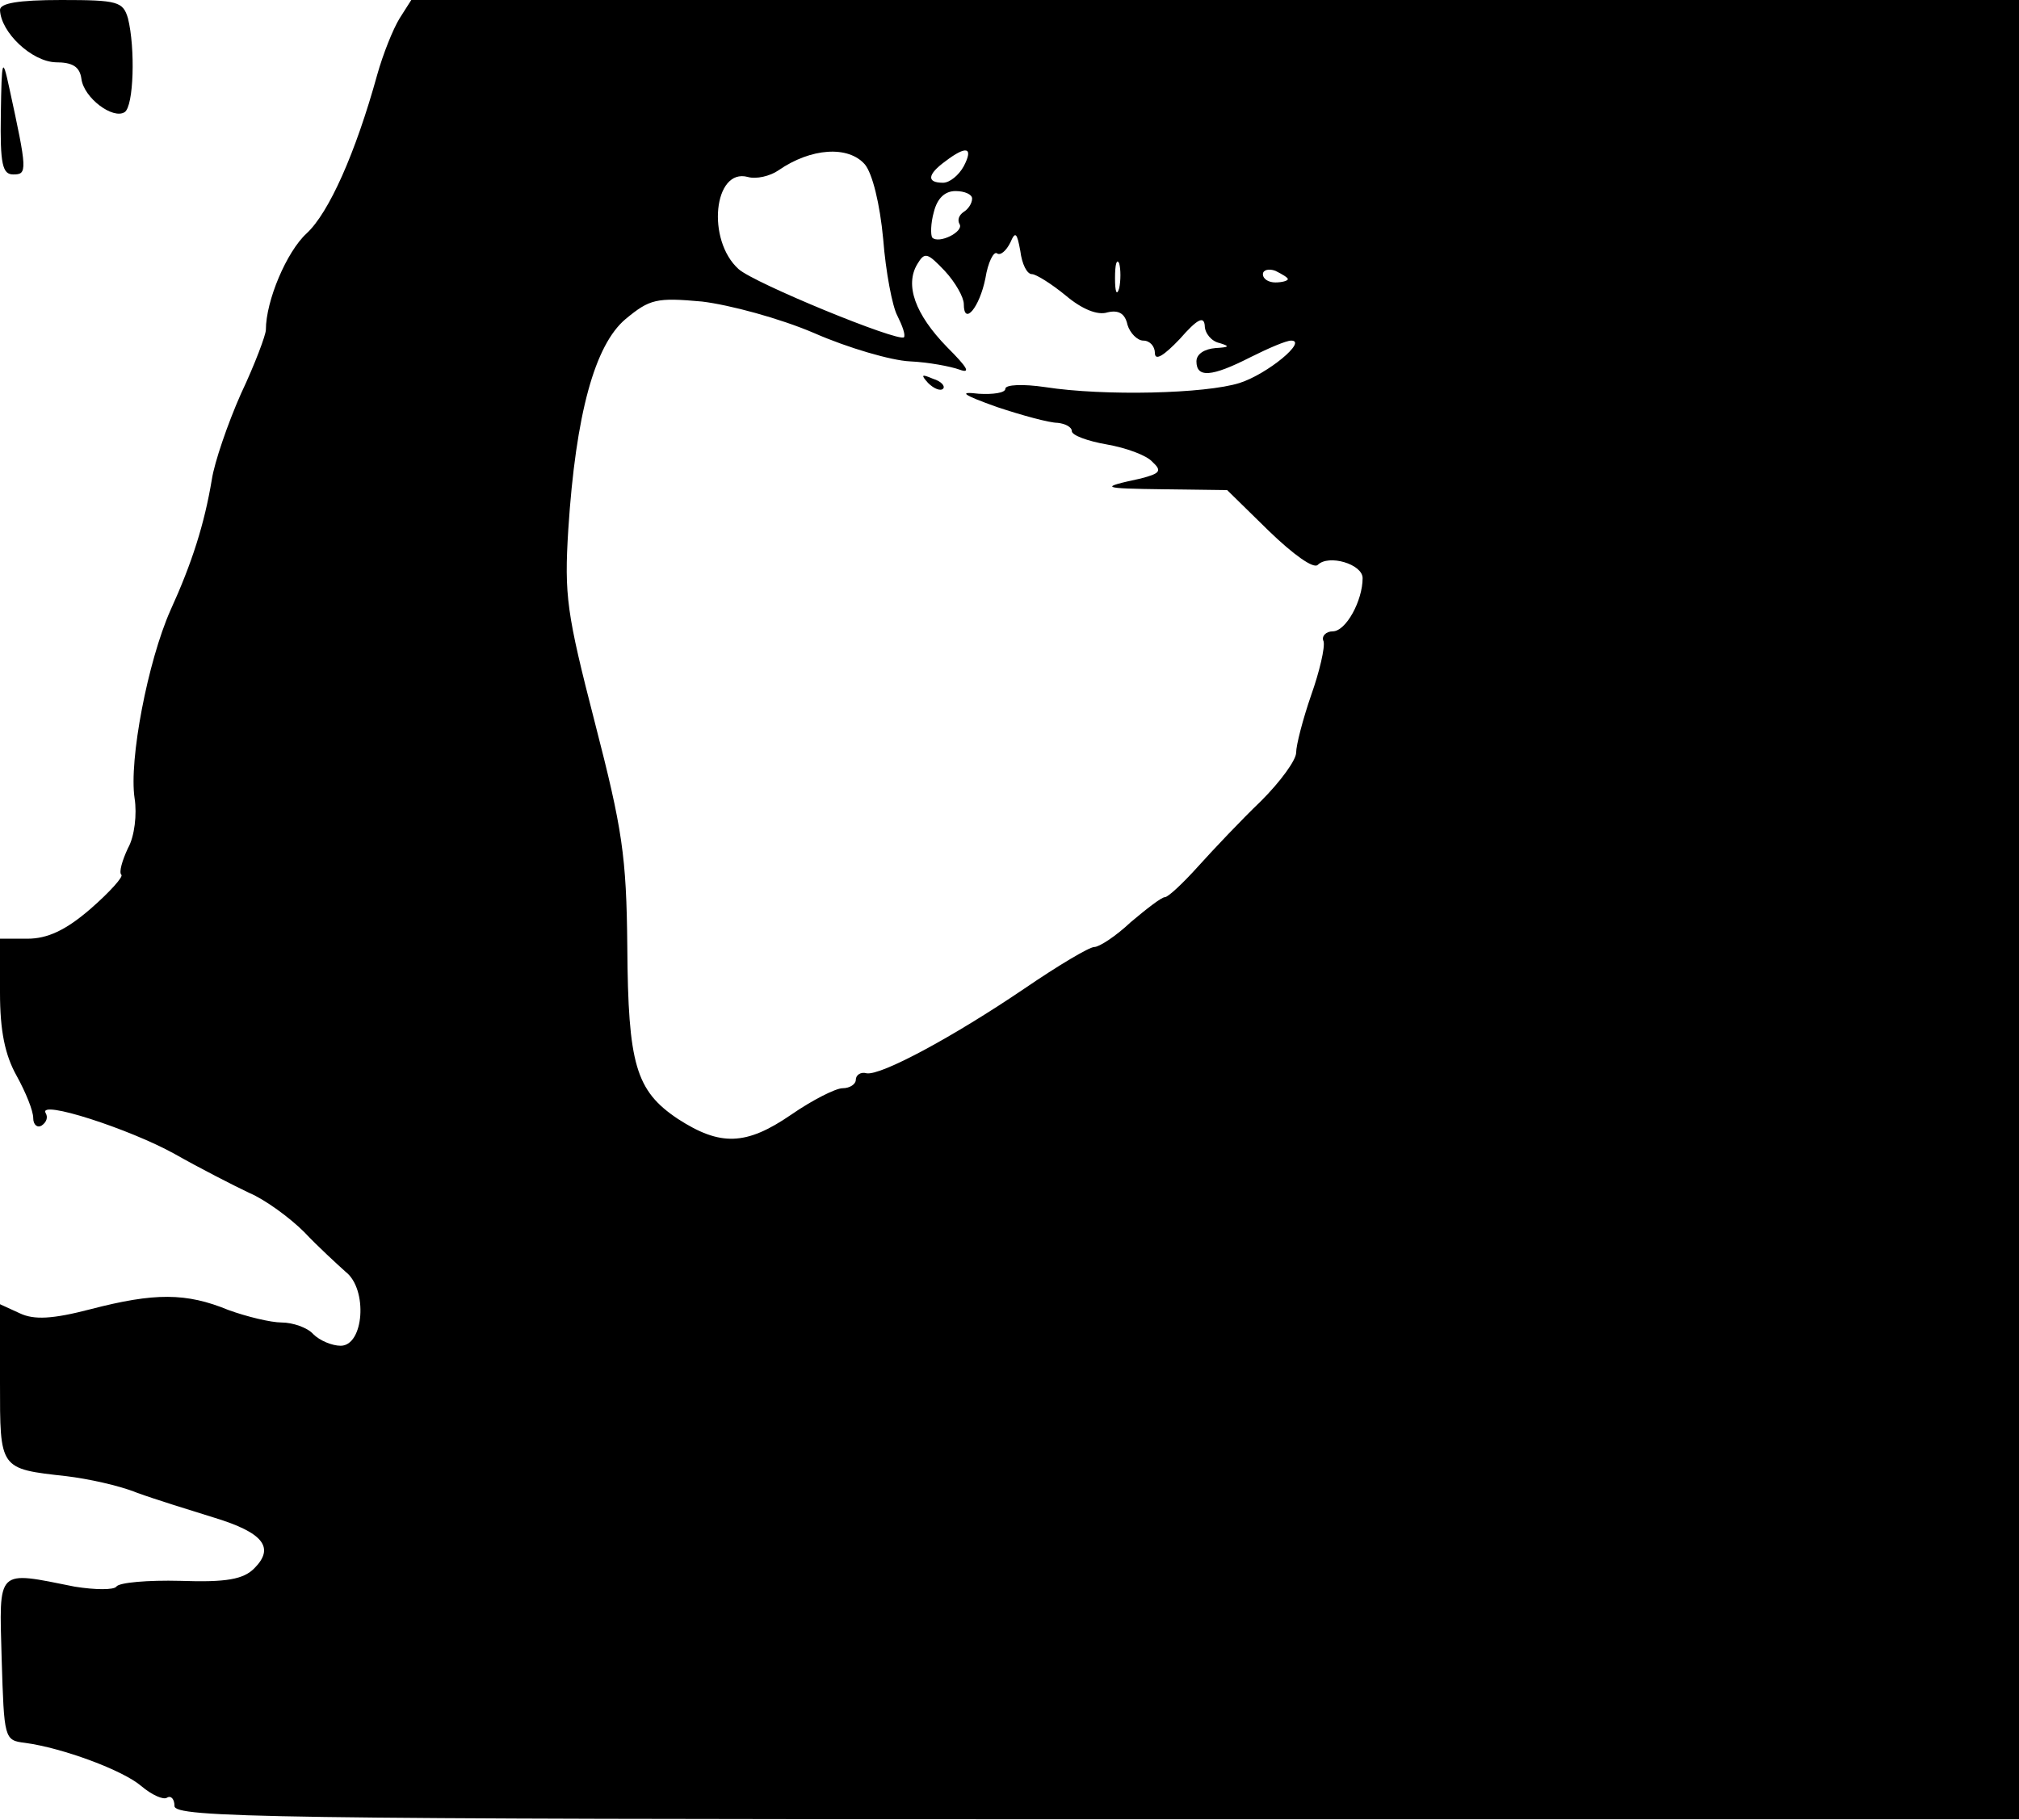
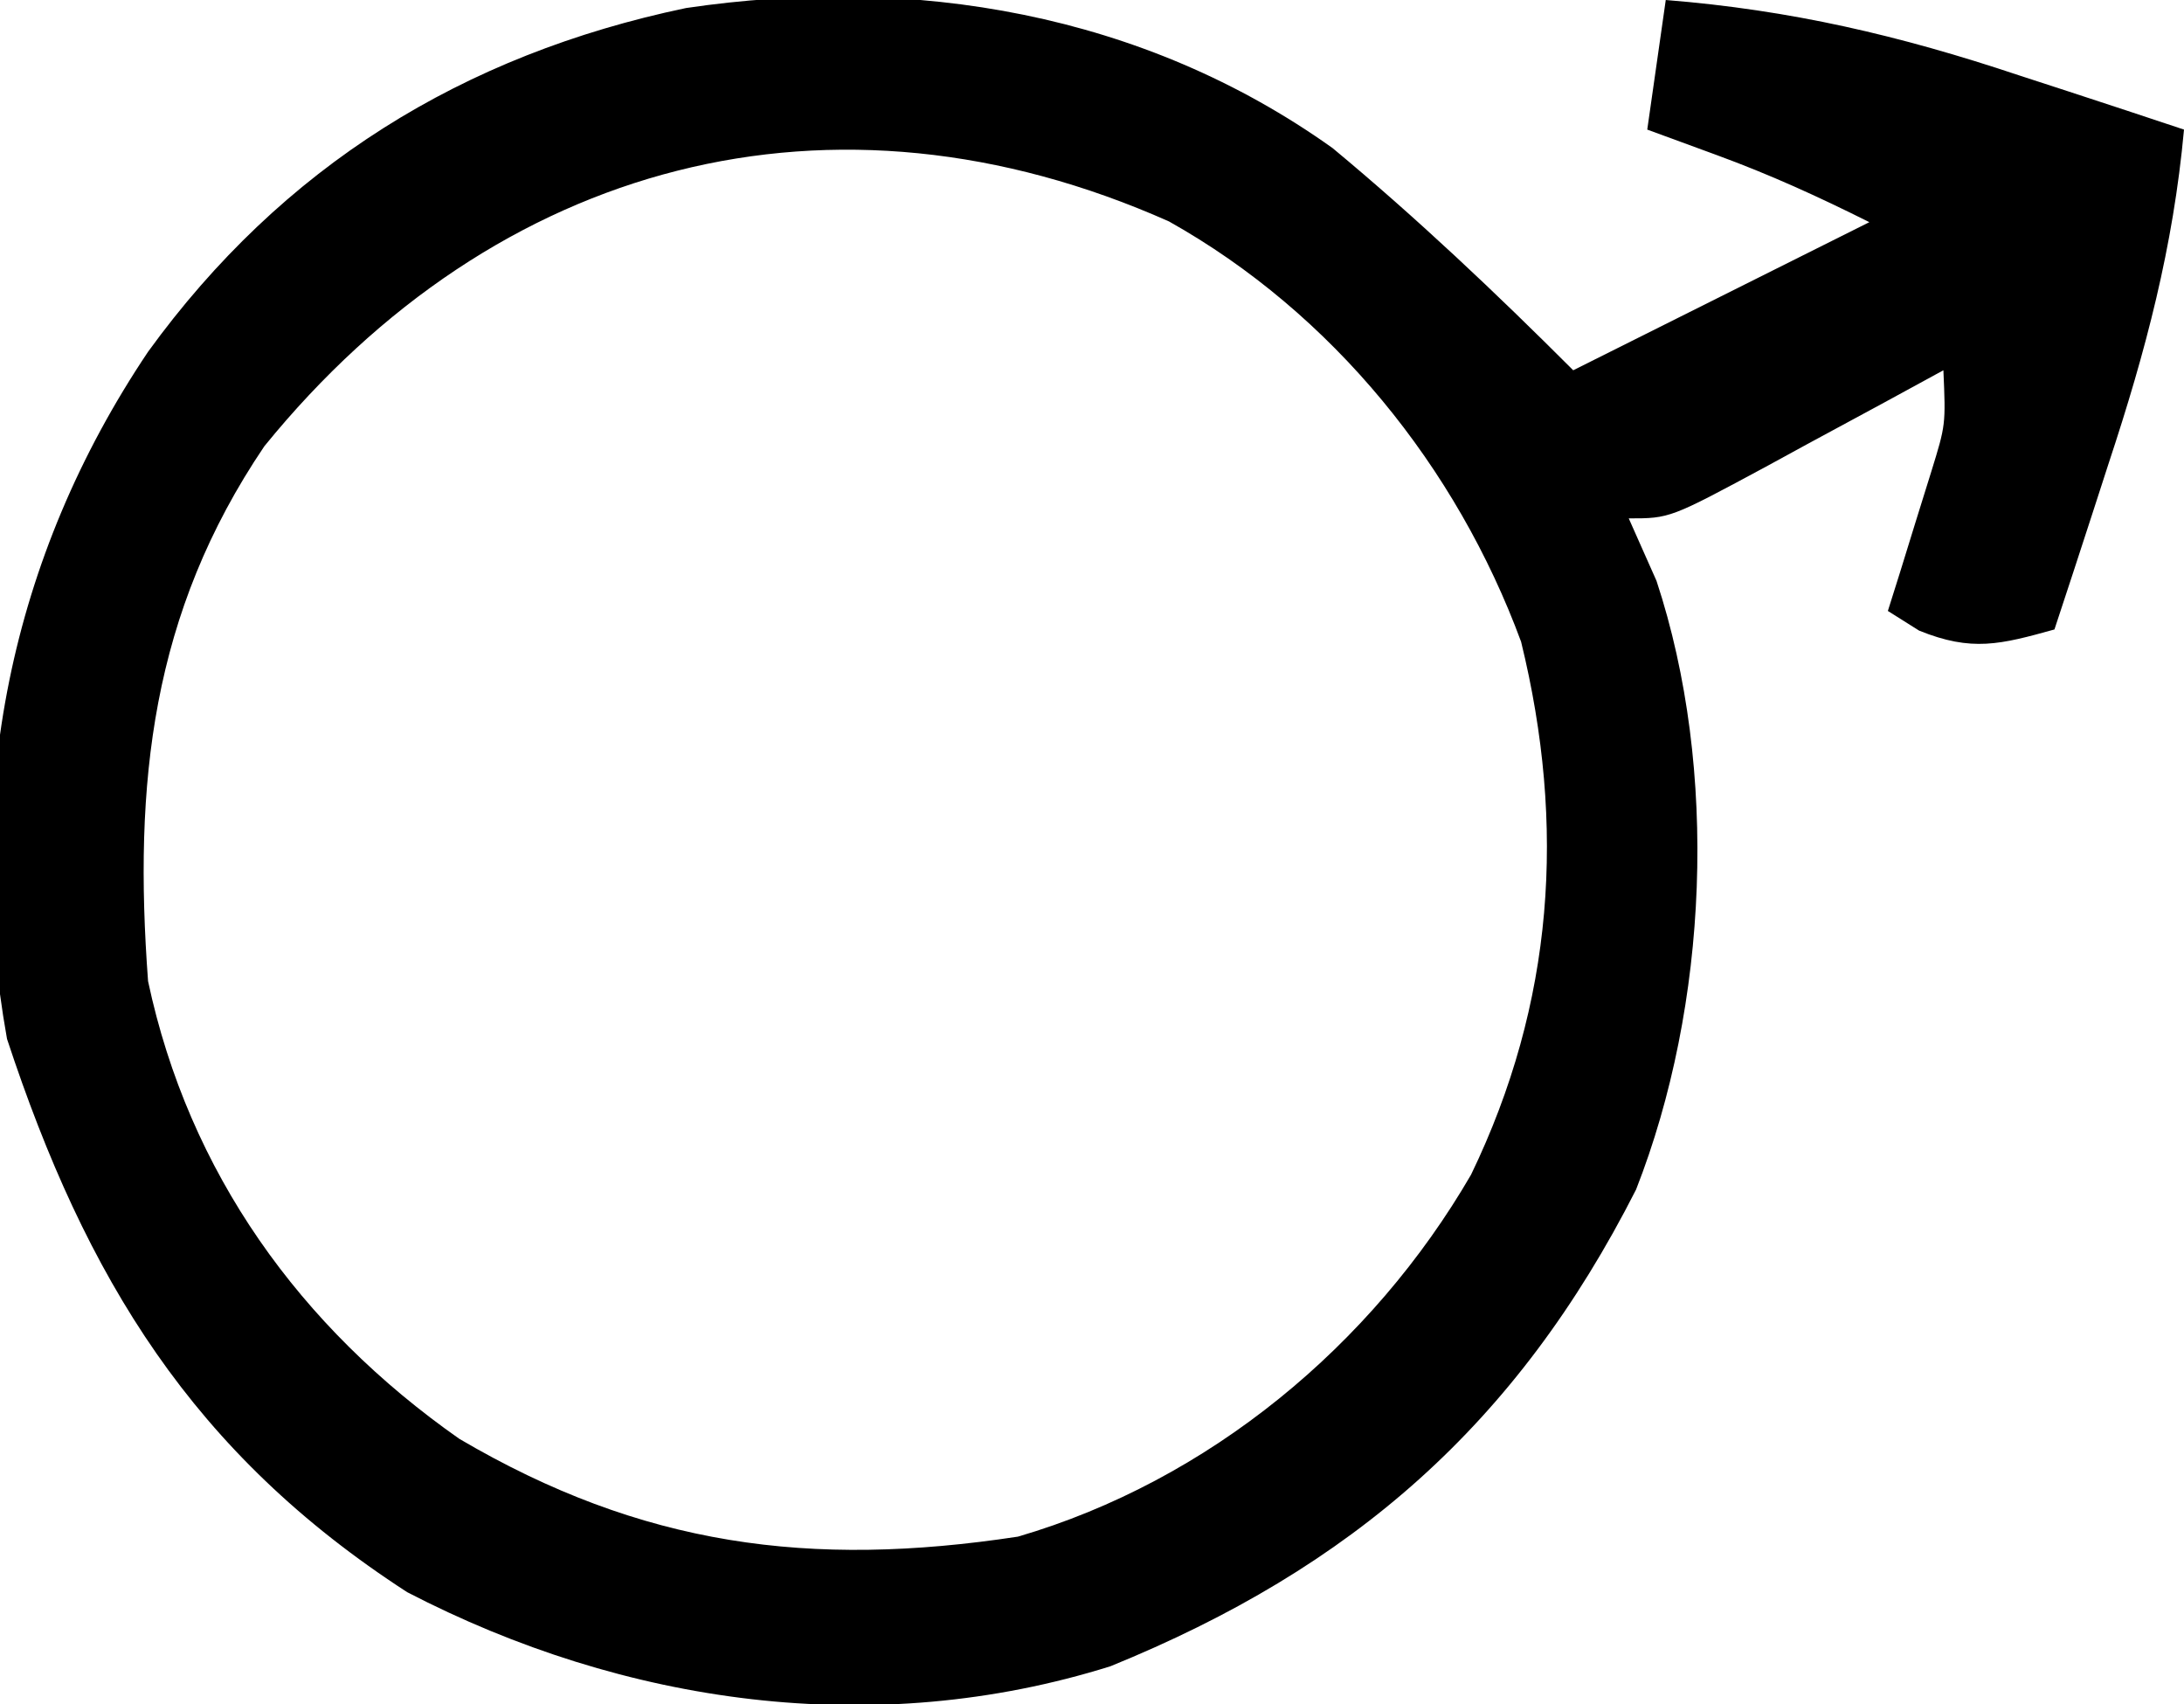
- <svg xmlns="http://www.w3.org/2000/svg" version="1.0" width="243pt" height="219pt" viewBox="0 0 243 219" preserveAspectRatio="xMidYMid meet">
-   <g transform="translate(0,219) scale(0.1,-0.1)" fill="#000000" stroke="none">
-     <path d="M0 2178 c1 -27 38 -62 67 -63 20 0 29 -5 31 -20 3 -23 38 -49 52 -40 11 7 13 77 4 113 -6 20 -12 22 -80 22 -53 0 -74 -4 -74 -12z" />
-     <path d="M481 2168 c-8 -13 -20 -43 -27 -68 -26 -94 -58 -166 -85 -191 -24 -22 -49 -81 -49 -116 0 -6 -13 -41 -30 -77 -16 -36 -32 -83 -35 -103 -9 -54 -24 -101 -50 -158 -27 -61 -50 -180 -43 -226 3 -19 0 -46 -8 -60 -7 -15 -11 -29 -8 -32 3 -2 -14 -21 -37 -41 -30 -26 -52 -36 -76 -36 l-33 0 0 -65 c0 -46 6 -75 20 -100 11 -20 20 -42 20 -51 0 -8 5 -12 10 -9 6 4 8 10 5 15 -10 17 101 -19 155 -49 30 -17 71 -38 90 -47 19 -8 49 -30 66 -47 17 -18 40 -39 50 -48 27 -21 22 -89 -6 -89 -10 0 -25 6 -33 14 -7 8 -25 14 -38 14 -13 0 -42 7 -64 15 -51 21 -89 21 -166 1 -46 -12 -68 -13 -85 -5 l-24 11 0 -94 c0 -105 -1 -104 80 -113 25 -3 63 -11 85 -20 22 -8 64 -21 93 -30 59 -18 73 -36 48 -61 -13 -13 -33 -17 -89 -15 -39 1 -74 -2 -77 -7 -3 -4 -25 -4 -50 0 -95 19 -91 23 -88 -87 3 -96 3 -98 28 -101 45 -6 118 -33 140 -52 13 -11 27 -17 31 -14 5 3 9 -2 9 -10 0 -14 111 -16 1110 -16 l1110 0 0 1095 0 1095 -968 0 -967 0 -14 -22z m560 -176 c9 -11 18 -47 22 -90 3 -39 11 -81 17 -92 6 -12 10 -23 8 -26 -7 -6 -180 65 -199 82 -39 35 -30 122 11 111 10 -3 27 1 37 8 39 27 84 30 104 7z m119 -2 c-6 -11 -17 -20 -25 -20 -20 0 -19 10 3 26 25 19 34 17 22 -6z m10 -39 c0 -6 -5 -13 -10 -16 -6 -4 -8 -10 -5 -15 5 -9 -25 -24 -33 -16 -2 3 -2 17 2 31 4 16 13 25 26 25 11 0 20 -4 20 -9z m72 -91 c5 0 24 -12 41 -26 19 -16 38 -24 50 -20 13 3 21 -1 24 -15 3 -10 12 -19 19 -19 8 0 14 -7 14 -15 0 -10 11 -3 30 17 21 24 29 28 30 16 0 -9 8 -19 18 -21 13 -4 11 -5 -5 -6 -13 -1 -23 -7 -23 -16 0 -20 18 -19 65 5 22 11 43 20 49 20 20 0 -28 -40 -62 -51 -41 -13 -163 -16 -234 -5 -27 4 -48 3 -48 -2 0 -5 -15 -7 -32 -6 -25 3 -20 -1 22 -16 30 -10 63 -19 73 -19 9 -1 17 -5 17 -10 0 -5 19 -12 42 -16 23 -4 48 -13 55 -21 12 -11 9 -14 -14 -20 -51 -11 -48 -12 28 -13 l76 -1 50 -49 c30 -29 54 -46 59 -41 13 13 54 1 54 -16 0 -27 -20 -64 -36 -64 -8 0 -14 -6 -11 -12 2 -7 -5 -37 -15 -65 -10 -29 -18 -60 -18 -69 0 -9 -19 -35 -42 -58 -24 -23 -58 -59 -76 -79 -18 -20 -36 -37 -40 -37 -4 0 -22 -14 -41 -30 -18 -17 -38 -30 -44 -30 -6 0 -43 -22 -84 -50 -87 -59 -173 -105 -190 -102 -7 2 -13 -2 -13 -8 0 -5 -7 -10 -16 -10 -8 0 -36 -14 -62 -32 -54 -37 -85 -38 -136 -5 -51 34 -60 66 -61 207 -1 110 -6 142 -39 270 -34 132 -37 153 -32 233 9 139 32 222 69 253 29 24 37 26 92 21 33 -4 93 -20 135 -38 41 -18 93 -33 115 -34 22 -1 49 -6 60 -10 14 -5 9 3 -15 27 -39 40 -51 75 -36 100 9 15 12 14 33 -8 13 -14 23 -32 23 -40 0 -27 19 -4 26 31 3 19 10 33 14 30 4 -3 11 3 16 13 6 14 8 12 12 -10 2 -16 8 -28 14 -28z m105 -17 c-3 -10 -5 -4 -5 12 0 17 2 24 5 18 2 -7 2 -21 0 -30z m203 11 c0 -2 -7 -4 -15 -4 -8 0 -15 4 -15 10 0 5 7 7 15 4 8 -4 15 -8 15 -10z" />
-     <path d="M1117 1729 c7 -7 15 -10 18 -7 3 3 -2 9 -12 12 -14 6 -15 5 -6 -5z" />
-     <path d="M1 2053 c-1 -61 2 -73 15 -73 17 0 17 4 -5 105 -8 37 -9 34 -10 -32z" />
-   </g>
+ <svg xmlns="http://www.w3.org/2000/svg" version="1.1" width="118" height="92">
+   <path d="M0 0 C4.555 3.783 8.815 7.815 13 12 C18.28 9.36 23.56 6.72 29 4 C26.217 2.609 23.644 1.436 20.75 0.375 C18.894 -0.306 18.894 -0.306 17 -1 C17.33 -3.31 17.66 -5.62 18 -8 C24.745 -7.462 30.658 -6.079 37.062 -3.938 C37.928 -3.656 38.794 -3.374 39.686 -3.084 C41.793 -2.397 43.898 -1.702 46 -1 C45.421 5.336 43.933 10.971 41.938 17 C41.656 17.87 41.374 18.74 41.084 19.637 C40.396 21.76 39.701 23.881 39 26 C36.085 26.81 34.539 27.218 31.688 26.062 C31.131 25.712 30.574 25.361 30 25 C30.217 24.313 30.433 23.626 30.656 22.918 C30.935 22.017 31.213 21.116 31.5 20.188 C31.778 19.294 32.057 18.401 32.344 17.48 C33.128 14.944 33.128 14.944 33 12 C31.94 12.578 30.881 13.155 29.789 13.75 C28.401 14.5 27.013 15.25 25.625 16 C24.577 16.572 24.577 16.572 23.508 17.156 C18.227 20 18.227 20 16 20 C16.495 21.114 16.99 22.227 17.5 23.375 C20.87 33.581 20.295 46.316 16.395 56.254 C9.951 68.942 1.065 76.685 -12 82 C-24.743 85.998 -38.267 84.085 -50 78 C-61.58 70.504 -67.354 61.052 -71.621 48.117 C-73.988 34.892 -71.469 22.125 -64 11 C-56.751 1.003 -47.013 -5.037 -34.934 -7.566 C-22.65 -9.382 -10.237 -7.302 0 0 Z M-57.719 16.105 C-63.821 25.128 -64.795 34.319 -64 45 C-61.8 55.337 -55.791 63.687 -47.18 69.719 C-37.32 75.514 -28.218 76.707 -17 75 C-6.689 71.987 2.132 64.665 7.48 55.449 C11.961 46.175 12.618 36.61 10.184 26.664 C6.702 17.227 -0.002 8.916 -8.84 3.961 C-27.022 -4.128 -45.194 0.693 -57.719 16.105 Z " fill="#000000" transform="translate(72,8)" />
</svg>
